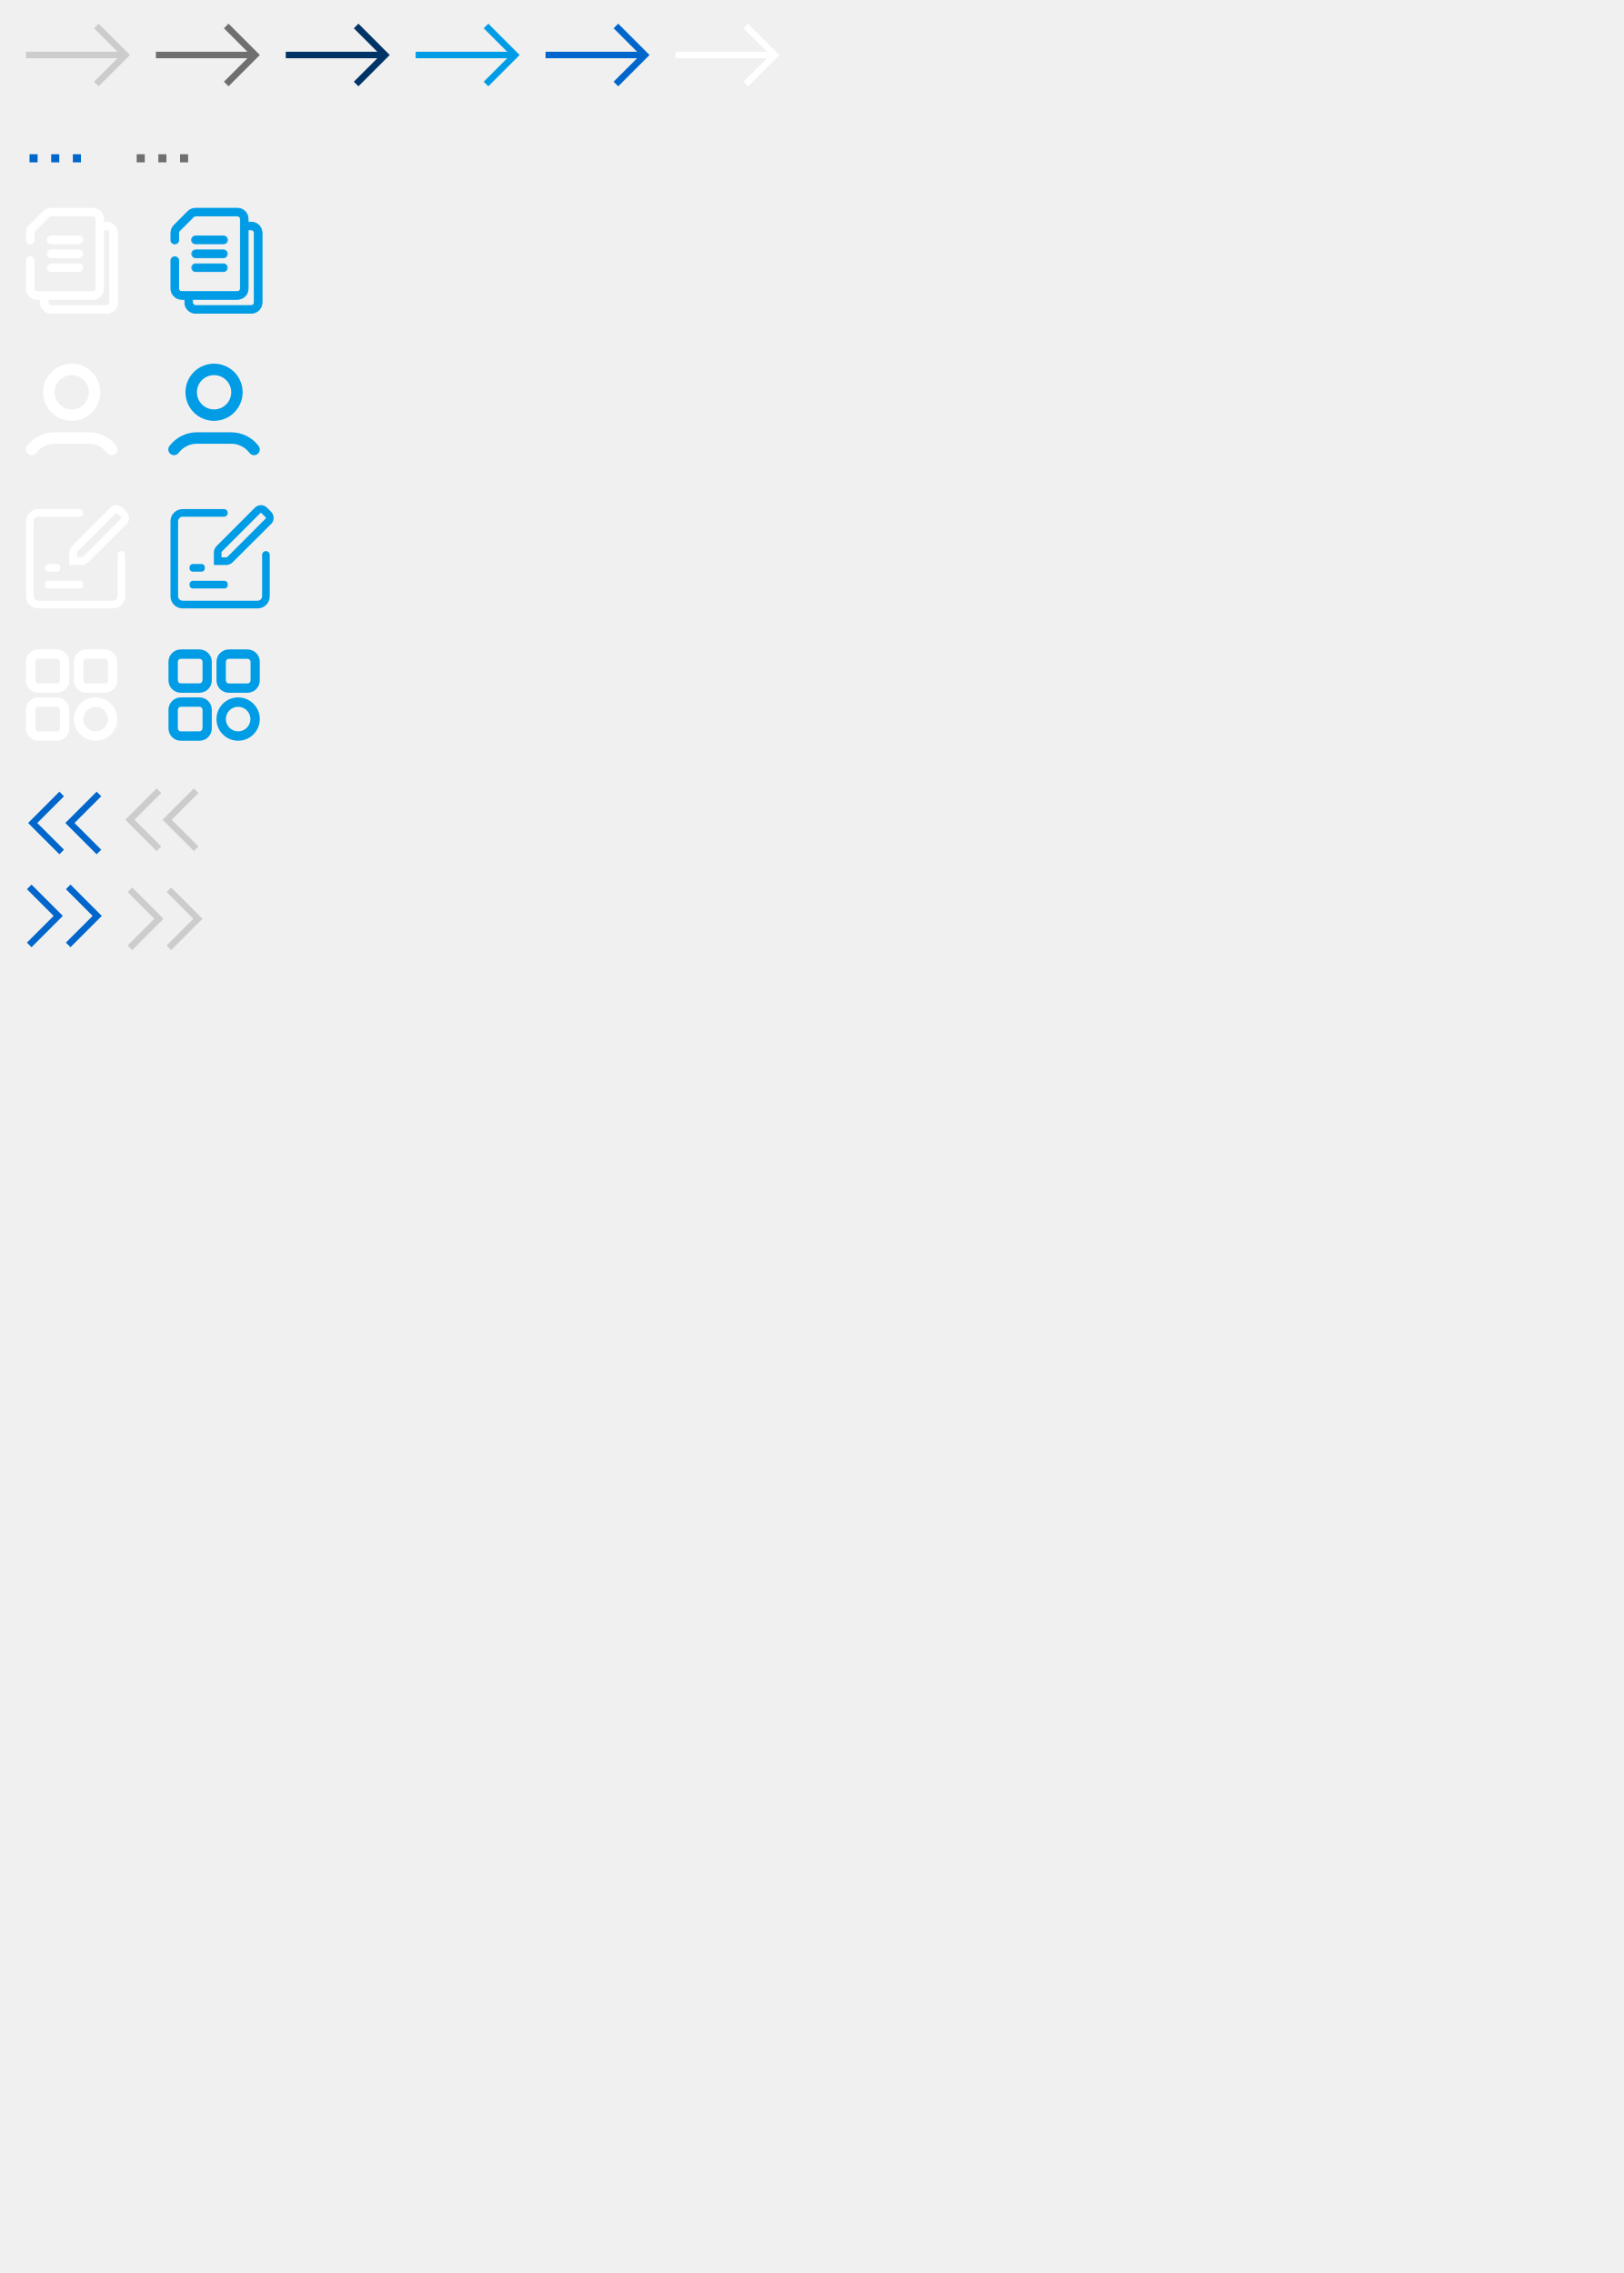
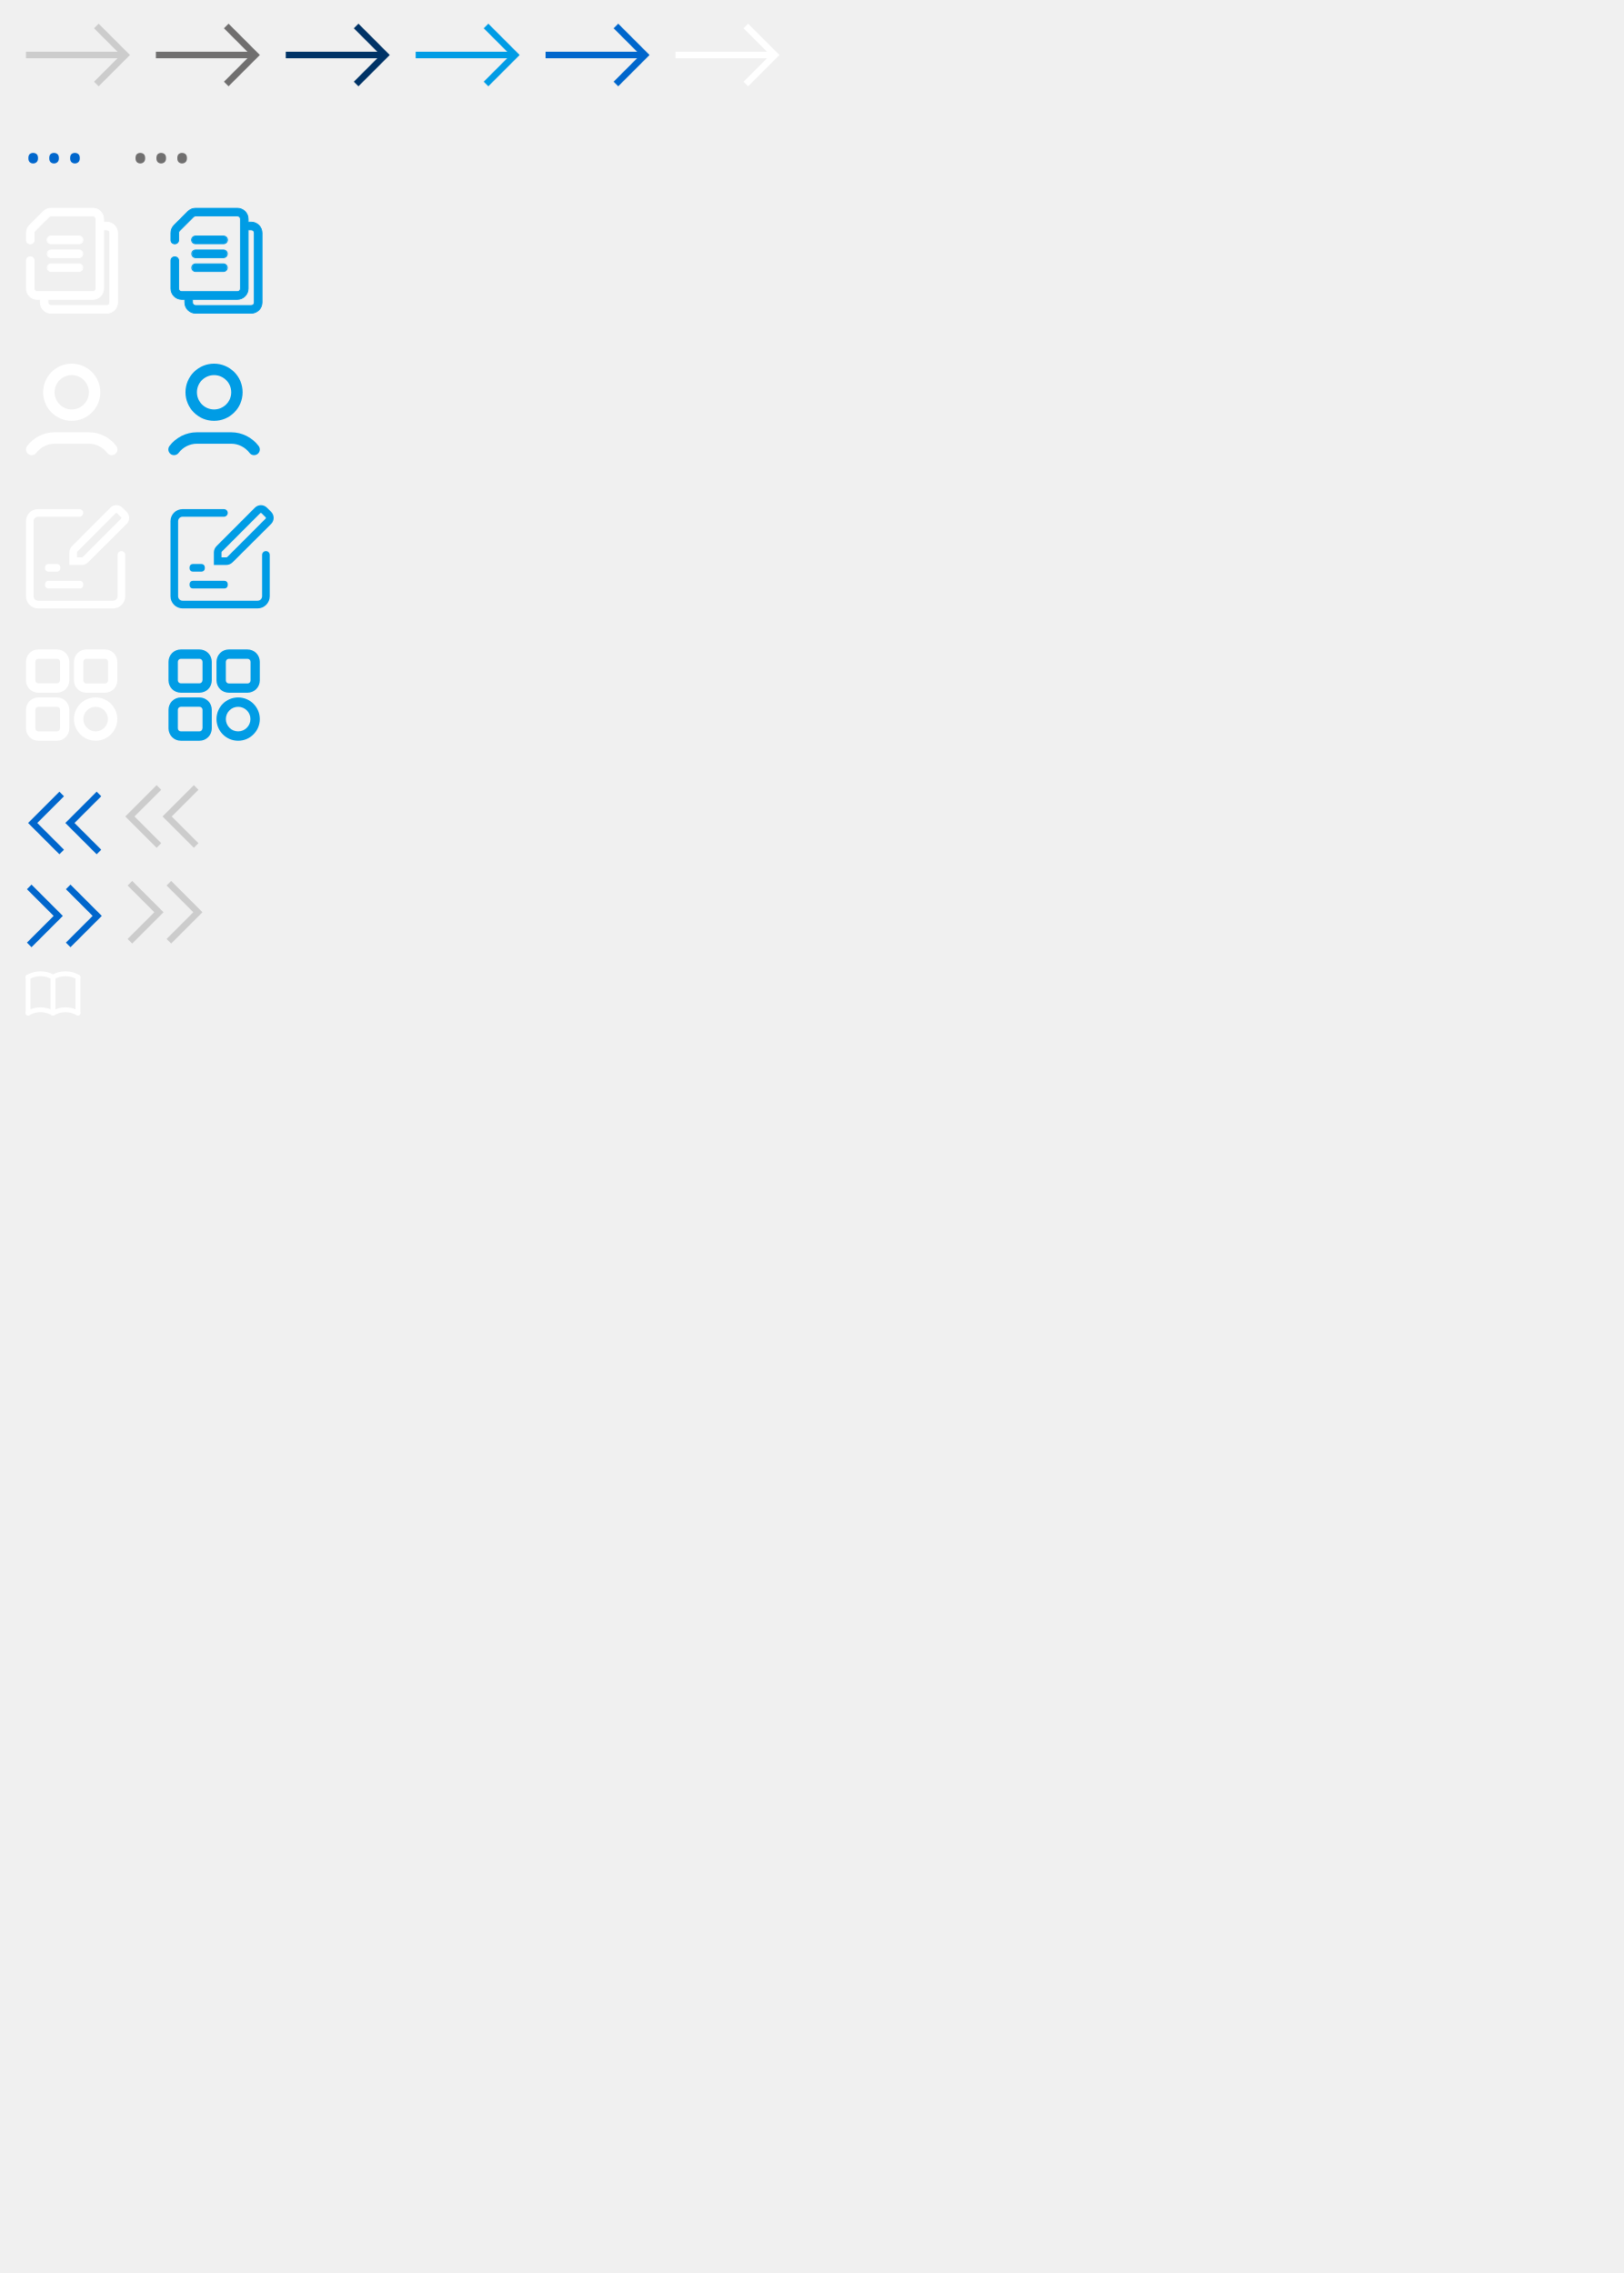
<svg xmlns="http://www.w3.org/2000/svg" width="500" height="700" viewBox="0 0 500 700">
  <defs>
    <clipPath id="clip-sprite">
      <rect width="500" height="700" />
    </clipPath>
  </defs>
  <g id="sprite" clip-path="url(#clip-sprite)">
    <rect width="500" height="700" fill="rgba(255,255,255,0)" />
    <g id="noun_people_to_people_3485979" data-name="noun_people to people_3485979" transform="translate(7.501 104)">
      <g id="Group_12410" data-name="Group 12410" transform="translate(0.5 8)">
        <path id="Path_8382" data-name="Path 8382" d="M2,16.8A8.8,8.8,0,1,0,10.8,8,8.8,8.8,0,0,0,2,16.8Zm14.088,0A5.283,5.283,0,1,1,10.8,11.522,5.283,5.283,0,0,1,16.088,16.8Z" transform="translate(3.283 -8)" fill="#fff" />
        <path id="Path_8387" data-name="Path 8387" d="M19.892,14H9.284A10.608,10.608,0,0,0,.852,18.226,1.761,1.761,0,0,0,3.67,20.34,7.076,7.076,0,0,1,9.3,17.522H19.892A7.076,7.076,0,0,1,25.5,20.34a1.761,1.761,0,0,0,2.818-2.113A10.6,10.6,0,0,0,19.892,14Z" transform="translate(-0.5 7.132)" fill="#fff" />
      </g>
    </g>
    <g id="noun_people_to_people_3485979-2" data-name="noun_people to people_3485979" transform="translate(51.33 104)">
      <g id="Group_12410-2" data-name="Group 12410" transform="translate(0.5 8)">
        <path id="Path_8382-2" data-name="Path 8382" d="M2,16.8A8.8,8.8,0,1,0,10.8,8,8.8,8.8,0,0,0,2,16.8Zm14.088,0A5.283,5.283,0,1,1,10.8,11.522,5.283,5.283,0,0,1,16.088,16.8Z" transform="translate(3.283 -8)" fill="#009ce5" />
        <path id="Path_8387-2" data-name="Path 8387" d="M19.892,14H9.284A10.608,10.608,0,0,0,.852,18.226,1.761,1.761,0,0,0,3.67,20.34,7.076,7.076,0,0,1,9.3,17.522H19.892A7.076,7.076,0,0,1,25.5,20.34a1.761,1.761,0,0,0,2.818-2.113A10.6,10.6,0,0,0,19.892,14Z" transform="translate(-0.5 7.132)" fill="#009ce5" />
      </g>
    </g>
-     <text id="_..." data-name="..." transform="translate(7 50)" fill="#06c" font-size="24" font-family="Helvetica">
+     <text id="_..." data-name="..." transform="translate(7 50)" fill="#06c" font-size="24" font-family="SegoeUIBlack, Segoe UI">
      <tspan x="0" y="0">...</tspan>
    </text>
-     <text id="_...-2" data-name="..." transform="translate(40 50)" fill="#706f6f" font-size="24" font-family="Helvetica">
+     <text id="_...-2" data-name="..." transform="translate(40 50)" fill="#706f6f" font-size="24" font-family="SegoeUIBlack, Segoe UI">
      <tspan x="0" y="0">...</tspan>
    </text>
    <path id="Path_8966" data-name="Path 8966" d="M415.615,2062.93l8.935,8.935-8.935,8.935" transform="translate(-406.615 -1789.8)" fill="none" stroke="#06c" stroke-width="2" />
-     <path id="Path_8966-2" data-name="Path 8966" d="M415.615,2062.93l8.935,8.935-8.935,8.935" transform="translate(-375.615 -1788.907)" fill="none" stroke="#ccc" stroke-width="2" />
+     <path id="Path_8966-2" data-name="Path 8966" d="M415.615,2062.93l8.935,8.935-8.935,8.935" transform="translate(-375.615 -1790.93)" fill="none" stroke="#ccc" stroke-width="2" />
    <path id="Path_8966-3" data-name="Path 8966" d="M415.615,2062.93l8.935,8.935-2.978,2.978-5.957,5.957" transform="translate(-394.615 -1789.8)" fill="none" stroke="#06c" stroke-width="2" />
-     <path id="Path_8966-4" data-name="Path 8966" d="M415.615,2062.93l8.935,8.935-2.978,2.978-5.957,5.957" transform="translate(-363.615 -1788.907)" fill="none" stroke="#ccc" stroke-width="2" />
+     <path id="Path_8966-4" data-name="Path 8966" d="M415.615,2062.93l8.935,8.935-2.978,2.978-5.957,5.957" transform="translate(-363.615 -1790.93)" fill="none" stroke="#ccc" stroke-width="2" />
    <g id="noun_write_2807466" transform="translate(6.26 152.233)">
      <g id="Layer_2" data-name="Layer 2" transform="translate(1.74 3.339)">
        <rect id="Rectangle_4354" data-name="Rectangle 4354" width="4.704" height="2.352" rx="1" transform="translate(5.868 18.123)" fill="#fff" />
        <rect id="Rectangle_4355" data-name="Rectangle 4355" width="11.76" height="2.352" rx="1" transform="translate(5.868 23.298)" fill="#fff" />
        <path id="Path_8523" data-name="Path 8523" d="M28.577,34.947H5.468A3.728,3.728,0,0,1,1.74,31.219V8.1A3.728,3.728,0,0,1,5.468,4.37H18.193a1.176,1.176,0,0,1,1.176,1.176h0a1.176,1.176,0,0,1-1.176,1.176H5.468A1.376,1.376,0,0,0,4.08,8.1V31.207a1.388,1.388,0,0,0,1.376,1.376H28.577a1.388,1.388,0,0,0,1.376-1.376V18.482a1.176,1.176,0,0,1,1.176-1.176h0A1.176,1.176,0,0,1,32.3,18.482V31.207a3.728,3.728,0,0,1-3.728,3.74Z" transform="translate(-1.74 -3.158)" fill="#fff" />
        <path id="Path_8524" data-name="Path 8524" d="M16.946,21.757H13.1V17.911a2.752,2.752,0,0,1,.811-1.952L25.73,4.116a2.611,2.611,0,0,1,3.716,0l1.3,1.3a2.611,2.611,0,0,1,0,3.693L18.863,20.945A2.787,2.787,0,0,1,16.946,21.757ZM15.452,19.4h1.494a.412.412,0,0,0,.294-.118L29.059,7.456a.259.259,0,0,0,0-.365L27.753,5.8a.259.259,0,0,0-.365,0L15.57,17.629a.412.412,0,0,0-.118.294Z" transform="translate(0.26 -3.339)" fill="#fff" />
      </g>
    </g>
    <g id="noun_write_2807466-2" data-name="noun_write_2807466" transform="translate(50.76 152.233)">
      <g id="Layer_2-2" data-name="Layer 2" transform="translate(1.74 3.339)">
        <rect id="Rectangle_4354-2" data-name="Rectangle 4354" width="4.704" height="2.352" rx="1" transform="translate(5.868 18.123)" fill="#009ce5" />
        <rect id="Rectangle_4355-2" data-name="Rectangle 4355" width="11.76" height="2.352" rx="1" transform="translate(5.868 23.298)" fill="#009ce5" />
        <path id="Path_8523-2" data-name="Path 8523" d="M28.577,34.947H5.468A3.728,3.728,0,0,1,1.74,31.219V8.1A3.728,3.728,0,0,1,5.468,4.37H18.193a1.176,1.176,0,0,1,1.176,1.176h0a1.176,1.176,0,0,1-1.176,1.176H5.468A1.376,1.376,0,0,0,4.08,8.1V31.207a1.388,1.388,0,0,0,1.376,1.376H28.577a1.388,1.388,0,0,0,1.376-1.376V18.482a1.176,1.176,0,0,1,1.176-1.176h0A1.176,1.176,0,0,1,32.3,18.482V31.207a3.728,3.728,0,0,1-3.728,3.74Z" transform="translate(-1.74 -3.158)" fill="#009ce5" />
        <path id="Path_8524-2" data-name="Path 8524" d="M16.946,21.757H13.1V17.911a2.752,2.752,0,0,1,.811-1.952L25.73,4.116a2.611,2.611,0,0,1,3.716,0l1.3,1.3a2.611,2.611,0,0,1,0,3.693L18.863,20.945A2.787,2.787,0,0,1,16.946,21.757ZM15.452,19.4h1.494a.412.412,0,0,0,.294-.118L29.059,7.456a.259.259,0,0,0,0-.365L27.753,5.8a.259.259,0,0,0-.365,0L15.57,17.629a.412.412,0,0,0-.118.294Z" transform="translate(0.26 -3.339)" fill="#009ce5" />
      </g>
    </g>
    <path id="Path_8969" data-name="Path 8969" d="M424.549,2062.93l-8.935,8.935,8.935,8.935" transform="translate(-405.549 -1818.417)" fill="none" stroke="#06c" stroke-width="2" />
-     <path id="Path_8969-2" data-name="Path 8969" d="M424.549,2062.93l-8.935,8.935,8.935,8.935" transform="translate(-375.614 -1819.417)" fill="none" stroke="#ccc" stroke-width="2" />
+     <path id="Path_8969-2" data-name="Path 8969" d="M424.549,2062.93l-8.935,8.935,8.935,8.935" transform="translate(-375.614 -1820.417)" fill="none" stroke="#ccc" stroke-width="2" />
    <path id="Path_8969-3" data-name="Path 8969" d="M424.549,2062.93l-8.935,8.935,8.935,8.935" transform="translate(-394.082 -1818.417)" fill="none" stroke="#06c" stroke-width="2" />
-     <path id="Path_8969-4" data-name="Path 8969" d="M424.549,2062.93l-8.935,8.935,8.935,8.935" transform="translate(-364.147 -1819.417)" fill="none" stroke="#ccc" stroke-width="2" />
+     <path id="Path_8969-4" data-name="Path 8969" d="M424.549,2062.93l-8.935,8.935,8.935,8.935" transform="translate(-364.147 -1820.417)" fill="none" stroke="#ccc" stroke-width="2" />
    <g id="noun_products_1375567" transform="translate(-3 189)">
      <g id="Group_12408" data-name="Group 12408" transform="translate(11 11)">
        <path id="Path_8377" data-name="Path 8377" d="M20.517,11h-5.7A3.8,3.8,0,0,0,11,14.821v5.732a3.793,3.793,0,0,0,3.821,3.785h5.732a3.793,3.793,0,0,0,3.785-3.821v-5.7A3.8,3.8,0,0,0,20.517,11Zm.937,9.517a.931.931,0,0,1-.937.937h-5.7a.931.931,0,0,1-.937-.937v-5.7a.931.931,0,0,1,.937-.937h5.732a.931.931,0,0,1,.937.937v5.7Z" transform="translate(-11 -11)" fill="#fff" />
        <path id="Path_8378" data-name="Path 8378" d="M55.821,24.338h5.732a3.793,3.793,0,0,0,3.785-3.821v-5.7A3.8,3.8,0,0,0,61.517,11h-5.7A3.8,3.8,0,0,0,52,14.821v5.732a3.793,3.793,0,0,0,3.821,3.785Zm-.937-9.517a.931.931,0,0,1,.937-.937h5.732a.931.931,0,0,1,.937.937v5.732a.931.931,0,0,1-.937.937H55.821a.931.931,0,0,1-.937-.937Z" transform="translate(-37.22 -11)" fill="#fff" />
        <path id="Path_8379" data-name="Path 8379" d="M20.517,52h-5.7A3.8,3.8,0,0,0,11,55.821v5.732a3.793,3.793,0,0,0,3.821,3.785h5.732a3.793,3.793,0,0,0,3.785-3.821v-5.7A3.8,3.8,0,0,0,20.517,52Zm.937,9.517a.931.931,0,0,1-.937.937h-5.7a.931.931,0,0,1-.937-.937v-5.7a.931.931,0,0,1,.937-.937h5.732a.931.931,0,0,1,.937.937v5.7Z" transform="translate(-11 -37.22)" fill="#fff" />
        <path id="Path_8380" data-name="Path 8380" d="M58.669,65.338A6.669,6.669,0,1,0,52,58.669a6.669,6.669,0,0,0,6.669,6.669Zm0-10.454a3.785,3.785,0,1,1-3.785,3.785,3.785,3.785,0,0,1,3.785-3.785Z" transform="translate(-37.22 -37.22)" fill="#fff" />
      </g>
    </g>
    <g id="noun_products_1375567-2" data-name="noun_products_1375567" transform="translate(40.882 189)">
      <g id="Group_12408-2" data-name="Group 12408" transform="translate(11 11)">
        <path id="Path_8377-2" data-name="Path 8377" d="M20.517,11h-5.7A3.8,3.8,0,0,0,11,14.821v5.732a3.793,3.793,0,0,0,3.821,3.785h5.732a3.793,3.793,0,0,0,3.785-3.821v-5.7A3.8,3.8,0,0,0,20.517,11Zm.937,9.517a.931.931,0,0,1-.937.937h-5.7a.931.931,0,0,1-.937-.937v-5.7a.931.931,0,0,1,.937-.937h5.732a.931.931,0,0,1,.937.937v5.7Z" transform="translate(-11 -11)" fill="#009ce5" />
        <path id="Path_8378-2" data-name="Path 8378" d="M55.821,24.338h5.732a3.793,3.793,0,0,0,3.785-3.821v-5.7A3.8,3.8,0,0,0,61.517,11h-5.7A3.8,3.8,0,0,0,52,14.821v5.732a3.793,3.793,0,0,0,3.821,3.785Zm-.937-9.517a.931.931,0,0,1,.937-.937h5.732a.931.931,0,0,1,.937.937v5.732a.931.931,0,0,1-.937.937H55.821a.931.931,0,0,1-.937-.937Z" transform="translate(-37.22 -11)" fill="#009ce5" />
        <path id="Path_8379-2" data-name="Path 8379" d="M20.517,52h-5.7A3.8,3.8,0,0,0,11,55.821v5.732a3.793,3.793,0,0,0,3.821,3.785h5.732a3.793,3.793,0,0,0,3.785-3.821v-5.7A3.8,3.8,0,0,0,20.517,52Zm.937,9.517a.931.931,0,0,1-.937.937h-5.7a.931.931,0,0,1-.937-.937v-5.7a.931.931,0,0,1,.937-.937h5.732a.931.931,0,0,1,.937.937v5.7Z" transform="translate(-11 -37.22)" fill="#009ce5" />
        <path id="Path_8380-2" data-name="Path 8380" d="M58.669,65.338A6.669,6.669,0,1,0,52,58.669a6.669,6.669,0,0,0,6.669,6.669Zm0-10.454a3.785,3.785,0,1,1-3.785,3.785,3.785,3.785,0,0,1,3.785-3.785Z" transform="translate(-37.22 -37.22)" fill="#009ce5" />
      </g>
    </g>
    <g id="noun_Paper_3669128" transform="translate(6.662 63.721)">
      <g id="Group_12409" data-name="Group 12409" transform="translate(1.588 0.529)">
        <g id="Path_8381" data-name="Path 8381" transform="translate(-1.588 -0.529)">
          <path id="Path_1" data-name="Path 1" d="M26.2,32.759H9.077a3.35,3.35,0,0,1-3.332-3.337v-.945H4.8a3.353,3.353,0,0,1-3.337-3.337V16.583a1.171,1.171,0,0,1,.318-.867,1.227,1.227,0,0,1,.877-.352,1.227,1.227,0,0,1,.877.352,1.173,1.173,0,0,1,.318.87v8.56a.937.937,0,0,0,.269.673.95.95,0,0,0,.677.268H21.922a.91.91,0,0,0,.941-.941V3.74a.912.912,0,0,0-.941-.945H9.077a.938.938,0,0,0-.666.28L4.129,7.352a.936.936,0,0,0-.276.666v2.142a1.171,1.171,0,0,1-.318.867,1.227,1.227,0,0,1-.877.352,1.227,1.227,0,0,1-.877-.352,1.173,1.173,0,0,1-.318-.87l0-2.14a3.358,3.358,0,0,1,.972-2.36L6.718,1.38A3.36,3.36,0,0,1,9.077.4H21.922A3.338,3.338,0,0,1,25.254,3.74v.946H26.2a3.353,3.353,0,0,1,3.337,3.335v21.4A3.354,3.354,0,0,1,26.2,32.759ZM8.131,28.477v.945a.921.921,0,0,0,.946.945H26.2a.924.924,0,0,0,.945-.945V8.021a.924.924,0,0,0-.945-.945h-.945V25.145a3.336,3.336,0,0,1-3.332,3.332Zm.946-8.56a1.2,1.2,0,0,1,0-2.391H17.64a1.2,1.2,0,0,1,0,2.391Zm8.588-4.282H9.077a1.2,1.2,0,0,1,0-2.39h8.59a1.2,1.2,0,0,1,0,2.391Zm.046-4.28h0l-.074,0H9.081l-.073,0a1.2,1.2,0,0,1,0-2.391l.073,0h8.556l.065,0h.009a1.2,1.2,0,0,1,0,2.391Z" fill="#fff" fill-rule="evenodd" />
          <path id="Path_2" data-name="Path 2" d="M9.077.529a3.214,3.214,0,0,0-2.271.94L2.528,5.746a3.212,3.212,0,0,0-.935,2.272l0,2.142a1.07,1.07,0,1,0,2.14,0V8.018a1.064,1.064,0,0,1,.312-.755L8.323,2.986a1.068,1.068,0,0,1,.755-.317H21.922a1.042,1.042,0,0,1,1.066,1.07V25.145a1.038,1.038,0,0,1-1.066,1.066H4.8a1.043,1.043,0,0,1-1.071-1.066V16.583a1.07,1.07,0,1,0-2.14,0v8.558A3.228,3.228,0,0,0,4.8,28.352H5.87v1.07a3.225,3.225,0,0,0,3.207,3.212H26.2a3.229,3.229,0,0,0,3.212-3.212V8.021A3.228,3.228,0,0,0,26.2,4.811h-1.07V3.74A3.225,3.225,0,0,0,21.922.529H9.077M26.2,30.493H9.077a1.046,1.046,0,0,1-1.071-1.07v-1.07H21.922a3.222,3.222,0,0,0,3.207-3.207V6.951H26.2a1.045,1.045,0,0,1,1.07,1.07v21.4a1.045,1.045,0,0,1-1.07,1.07M9.008,9.09a1.07,1.07,0,1,0,.069,2.138H17.64A1.07,1.07,0,1,0,17.7,9.09l-.062,0H9.077l-.069,0m8.656,4.279H9.077a1.07,1.07,0,0,0,0,2.14H17.64a1.07,1.07,0,1,0,.024-2.141m-.024,4.282H9.077a1.07,1.07,0,0,0,0,2.141H17.64a1.07,1.07,0,1,0,0-2.141M9.077.279H21.922a3.463,3.463,0,0,1,3.457,3.46v.821h.82a3.478,3.478,0,0,1,3.462,3.46v21.4A3.479,3.479,0,0,1,26.2,32.884H9.077A3.475,3.475,0,0,1,5.62,29.422V28.6H4.8a3.478,3.478,0,0,1-3.462-3.462V16.585a1.294,1.294,0,0,1,.354-.957,1.352,1.352,0,0,1,.966-.39,1.352,1.352,0,0,1,.966.39,1.294,1.294,0,0,1,.354.957v8.56a.814.814,0,0,0,.232.585.826.826,0,0,0,.589.231H21.922a.789.789,0,0,0,.816-.816V3.74a.791.791,0,0,0-.816-.82H9.077a.814.814,0,0,0-.578.243L4.218,7.44a.812.812,0,0,0-.239.578v2.14a1.294,1.294,0,0,1-.354.957,1.352,1.352,0,0,1-.966.39,1.352,1.352,0,0,1-.966-.39,1.294,1.294,0,0,1-.354-.957l0-2.14A3.484,3.484,0,0,1,2.351,5.569L6.629,1.292A3.486,3.486,0,0,1,9.077.279ZM26.2,30.243a.793.793,0,0,0,.82-.82V8.021a.793.793,0,0,0-.82-.82h-.82V25.145A3.461,3.461,0,0,1,21.922,28.6H8.256v.82a.8.8,0,0,0,.821.82ZM9.008,8.84l.076,0h8.548l.068,0h.01a1.32,1.32,0,1,1-.078,2.638H9.085A1.32,1.32,0,1,1,9.008,8.84Zm8.656,4.279a1.32,1.32,0,1,1-.027,2.641H9.072a1.32,1.32,0,0,1,0-2.64h8.593ZM17.64,17.4h0a1.32,1.32,0,0,1,0,2.641H9.077a1.32,1.32,0,0,1,0-2.641Z" fill="#fff" fill-rule="evenodd" />
        </g>
      </g>
    </g>
    <g id="noun_Paper_3669128-2" data-name="noun_Paper_3669128" transform="translate(51.162 63.721)">
      <g id="Group_12409-2" data-name="Group 12409" transform="translate(1.588 0.529)">
        <g id="Path_8381-2" data-name="Path 8381" transform="translate(-1.588 -0.529)">
          <path id="Path_3" data-name="Path 3" d="M26.2,32.759H9.077a3.35,3.35,0,0,1-3.332-3.337v-.945H4.8a3.353,3.353,0,0,1-3.337-3.337V16.583a1.171,1.171,0,0,1,.318-.867,1.227,1.227,0,0,1,.877-.352,1.227,1.227,0,0,1,.877.352,1.173,1.173,0,0,1,.318.87v8.56a.937.937,0,0,0,.269.673.95.95,0,0,0,.677.268H21.922a.91.91,0,0,0,.941-.941V3.74a.912.912,0,0,0-.941-.945H9.077a.938.938,0,0,0-.666.28L4.129,7.352a.936.936,0,0,0-.276.666v2.142a1.171,1.171,0,0,1-.318.867,1.227,1.227,0,0,1-.877.352,1.227,1.227,0,0,1-.877-.352,1.173,1.173,0,0,1-.318-.87l0-2.14a3.358,3.358,0,0,1,.972-2.36L6.718,1.38A3.36,3.36,0,0,1,9.077.4H21.922A3.338,3.338,0,0,1,25.254,3.74v.946H26.2a3.353,3.353,0,0,1,3.337,3.335v21.4A3.354,3.354,0,0,1,26.2,32.759ZM8.131,28.477v.945a.921.921,0,0,0,.946.945H26.2a.924.924,0,0,0,.945-.945V8.021a.924.924,0,0,0-.945-.945h-.945V25.145a3.336,3.336,0,0,1-3.332,3.332Zm.946-8.56a1.2,1.2,0,0,1,0-2.391H17.64a1.2,1.2,0,0,1,0,2.391Zm8.588-4.282H9.077a1.2,1.2,0,0,1,0-2.39h8.59a1.2,1.2,0,0,1,0,2.391Zm.046-4.28h0l-.074,0H9.081l-.073,0a1.2,1.2,0,0,1,0-2.391l.073,0h8.556l.065,0h.009a1.2,1.2,0,0,1,0,2.391Z" fill="#009ce5" fill-rule="evenodd" />
          <path id="Path_4" data-name="Path 4" d="M9.077.529a3.214,3.214,0,0,0-2.271.94L2.528,5.746a3.212,3.212,0,0,0-.935,2.272l0,2.142a1.07,1.07,0,1,0,2.14,0V8.018a1.064,1.064,0,0,1,.312-.755L8.323,2.986a1.068,1.068,0,0,1,.755-.317H21.922a1.042,1.042,0,0,1,1.066,1.07V25.145a1.038,1.038,0,0,1-1.066,1.066H4.8a1.043,1.043,0,0,1-1.071-1.066V16.583a1.07,1.07,0,1,0-2.14,0v8.558A3.228,3.228,0,0,0,4.8,28.352H5.87v1.07a3.225,3.225,0,0,0,3.207,3.212H26.2a3.229,3.229,0,0,0,3.212-3.212V8.021A3.228,3.228,0,0,0,26.2,4.811h-1.07V3.74A3.225,3.225,0,0,0,21.922.529H9.077M26.2,30.493H9.077a1.046,1.046,0,0,1-1.071-1.07v-1.07H21.922a3.222,3.222,0,0,0,3.207-3.207V6.951H26.2a1.045,1.045,0,0,1,1.07,1.07v21.4a1.045,1.045,0,0,1-1.07,1.07M9.008,9.09a1.07,1.07,0,1,0,.069,2.138H17.64A1.07,1.07,0,1,0,17.7,9.09l-.062,0H9.077l-.069,0m8.656,4.279H9.077a1.07,1.07,0,0,0,0,2.14H17.64a1.07,1.07,0,1,0,.024-2.141m-.024,4.282H9.077a1.07,1.07,0,0,0,0,2.141H17.64a1.07,1.07,0,1,0,0-2.141M9.077.279H21.922a3.463,3.463,0,0,1,3.457,3.46v.821h.82a3.478,3.478,0,0,1,3.462,3.46v21.4A3.479,3.479,0,0,1,26.2,32.884H9.077A3.475,3.475,0,0,1,5.62,29.422V28.6H4.8a3.478,3.478,0,0,1-3.462-3.462V16.585a1.294,1.294,0,0,1,.354-.957,1.352,1.352,0,0,1,.966-.39,1.352,1.352,0,0,1,.966.39,1.294,1.294,0,0,1,.354.957v8.56a.814.814,0,0,0,.232.585.826.826,0,0,0,.589.231H21.922a.789.789,0,0,0,.816-.816V3.74a.791.791,0,0,0-.816-.82H9.077a.814.814,0,0,0-.578.243L4.218,7.44a.812.812,0,0,0-.239.578v2.14a1.294,1.294,0,0,1-.354.957,1.352,1.352,0,0,1-.966.39,1.352,1.352,0,0,1-.966-.39,1.294,1.294,0,0,1-.354-.957l0-2.14A3.484,3.484,0,0,1,2.351,5.569L6.629,1.292A3.486,3.486,0,0,1,9.077.279ZM26.2,30.243a.793.793,0,0,0,.82-.82V8.021a.793.793,0,0,0-.82-.82h-.82V25.145A3.461,3.461,0,0,1,21.922,28.6H8.256v.82a.8.8,0,0,0,.821.82ZM9.008,8.84l.076,0h8.548l.068,0h.01a1.32,1.32,0,1,1-.078,2.638H9.085A1.32,1.32,0,1,1,9.008,8.84Zm8.656,4.279a1.32,1.32,0,1,1-.027,2.641H9.072a1.32,1.32,0,0,1,0-2.64h8.593ZM17.64,17.4h0a1.32,1.32,0,0,1,0,2.641H9.077a1.32,1.32,0,0,1,0-2.641Z" fill="#009ce5" fill-rule="evenodd" />
        </g>
      </g>
    </g>
    <g id="Group_12531" data-name="Group 12531" transform="translate(8 8.002)">
      <path id="Path_8508" data-name="Path 8508" d="M415.615,2062.93l8.935,8.935-8.935,8.935" transform="translate(-393.951 -2062.932)" fill="none" stroke="#ccc" stroke-width="2" />
      <path id="Path_8510" data-name="Path 8510" d="M398.431,2077h29.826" transform="translate(-398.431 -2068.065)" fill="none" stroke="#ccc" stroke-width="2" />
    </g>
    <g id="Group_12531-2" data-name="Group 12531" transform="translate(48 8.002)">
      <path id="Path_8508-2" data-name="Path 8508" d="M415.615,2062.93l8.935,8.935-8.935,8.935" transform="translate(-393.951 -2062.932)" fill="none" stroke="#706f6f" stroke-width="2" />
      <path id="Path_8510-2" data-name="Path 8510" d="M398.431,2077h29.826" transform="translate(-398.431 -2068.065)" fill="none" stroke="#706f6f" stroke-width="2" />
    </g>
    <g id="Group_12531-3" data-name="Group 12531" transform="translate(88 8.002)">
      <path id="Path_8508-3" data-name="Path 8508" d="M415.615,2062.93l8.935,8.935-8.935,8.935" transform="translate(-393.951 -2062.932)" fill="none" stroke="#036" stroke-width="2" />
      <path id="Path_8510-3" data-name="Path 8510" d="M398.431,2077h29.826" transform="translate(-398.431 -2068.065)" fill="none" stroke="#036" stroke-width="2" />
    </g>
    <g id="Group_12531-4" data-name="Group 12531" transform="translate(128 8.002)">
      <path id="Path_8508-4" data-name="Path 8508" d="M415.615,2062.93l8.935,8.935-8.935,8.935" transform="translate(-393.951 -2062.932)" fill="none" stroke="#009ce5" stroke-width="2" />
      <path id="Path_8510-4" data-name="Path 8510" d="M398.431,2077h29.826" transform="translate(-398.431 -2068.065)" fill="none" stroke="#009ce5" stroke-width="2" />
    </g>
    <g id="Group_12531-5" data-name="Group 12531" transform="translate(168 8.002)">
      <path id="Path_8508-5" data-name="Path 8508" d="M415.615,2062.93l8.935,8.935-8.935,8.935" transform="translate(-393.951 -2062.932)" fill="none" stroke="#06c" stroke-width="2" />
      <path id="Path_8510-5" data-name="Path 8510" d="M398.431,2077h29.826" transform="translate(-398.431 -2068.065)" fill="none" stroke="#06c" stroke-width="2" />
    </g>
    <g id="Group_12531-6" data-name="Group 12531" transform="translate(208 8.002)">
      <path id="Path_8508-6" data-name="Path 8508" d="M415.615,2062.93l8.935,8.935-8.935,8.935" transform="translate(-393.951 -2062.932)" fill="none" stroke="#fff" stroke-width="2" />
      <path id="Path_8510-6" data-name="Path 8510" d="M398.431,2077h29.826" transform="translate(-398.431 -2068.065)" fill="none" stroke="#fff" stroke-width="2" />
    </g>
+     <g id="Group_14659" data-name="Group 14659" transform="translate(-942.36 -5566.916)">
+       <g id="Group_14604" data-name="Group 14604" transform="translate(951 5866.794)">
+         <path id="Path_12217" data-name="Path 12217" d="M3,18.823a7.68,7.68,0,0,1,7.68,0,7.68,7.68,0,0,1,7.68,0" transform="translate(-3 -6.701)" fill="none" stroke="#fff" stroke-linecap="round" stroke-linejoin="round" stroke-width="1.5" />
+         <path id="Path_12218" data-name="Path 12218" d="M3,5.823a7.68,7.68,0,0,1,7.68,0,7.68,7.68,0,0,1,7.68,0" transform="translate(-3 -4.794)" fill="none" stroke="#fff" stroke-linecap="round" stroke-linejoin="round" stroke-width="1.5" />
+         <line id="Line_1888" data-name="Line 1888" y2="11.093" transform="translate(0 1.029)" fill="none" stroke="#fff" stroke-linecap="round" stroke-linejoin="round" stroke-width="1.5" />
+         <line id="Line_1889" data-name="Line 1889" y2="11.093" transform="translate(7.68 1.029)" fill="none" stroke="#fff" stroke-linecap="round" stroke-linejoin="round" stroke-width="1.5" />
+       </g>
+       <line id="Line_1890" data-name="Line 1890" y2="11.093" transform="translate(966.359 5867.823)" fill="none" stroke="#fff" stroke-linecap="round" stroke-linejoin="round" stroke-width="1.5" />
+     </g>
  </g>
</svg>
